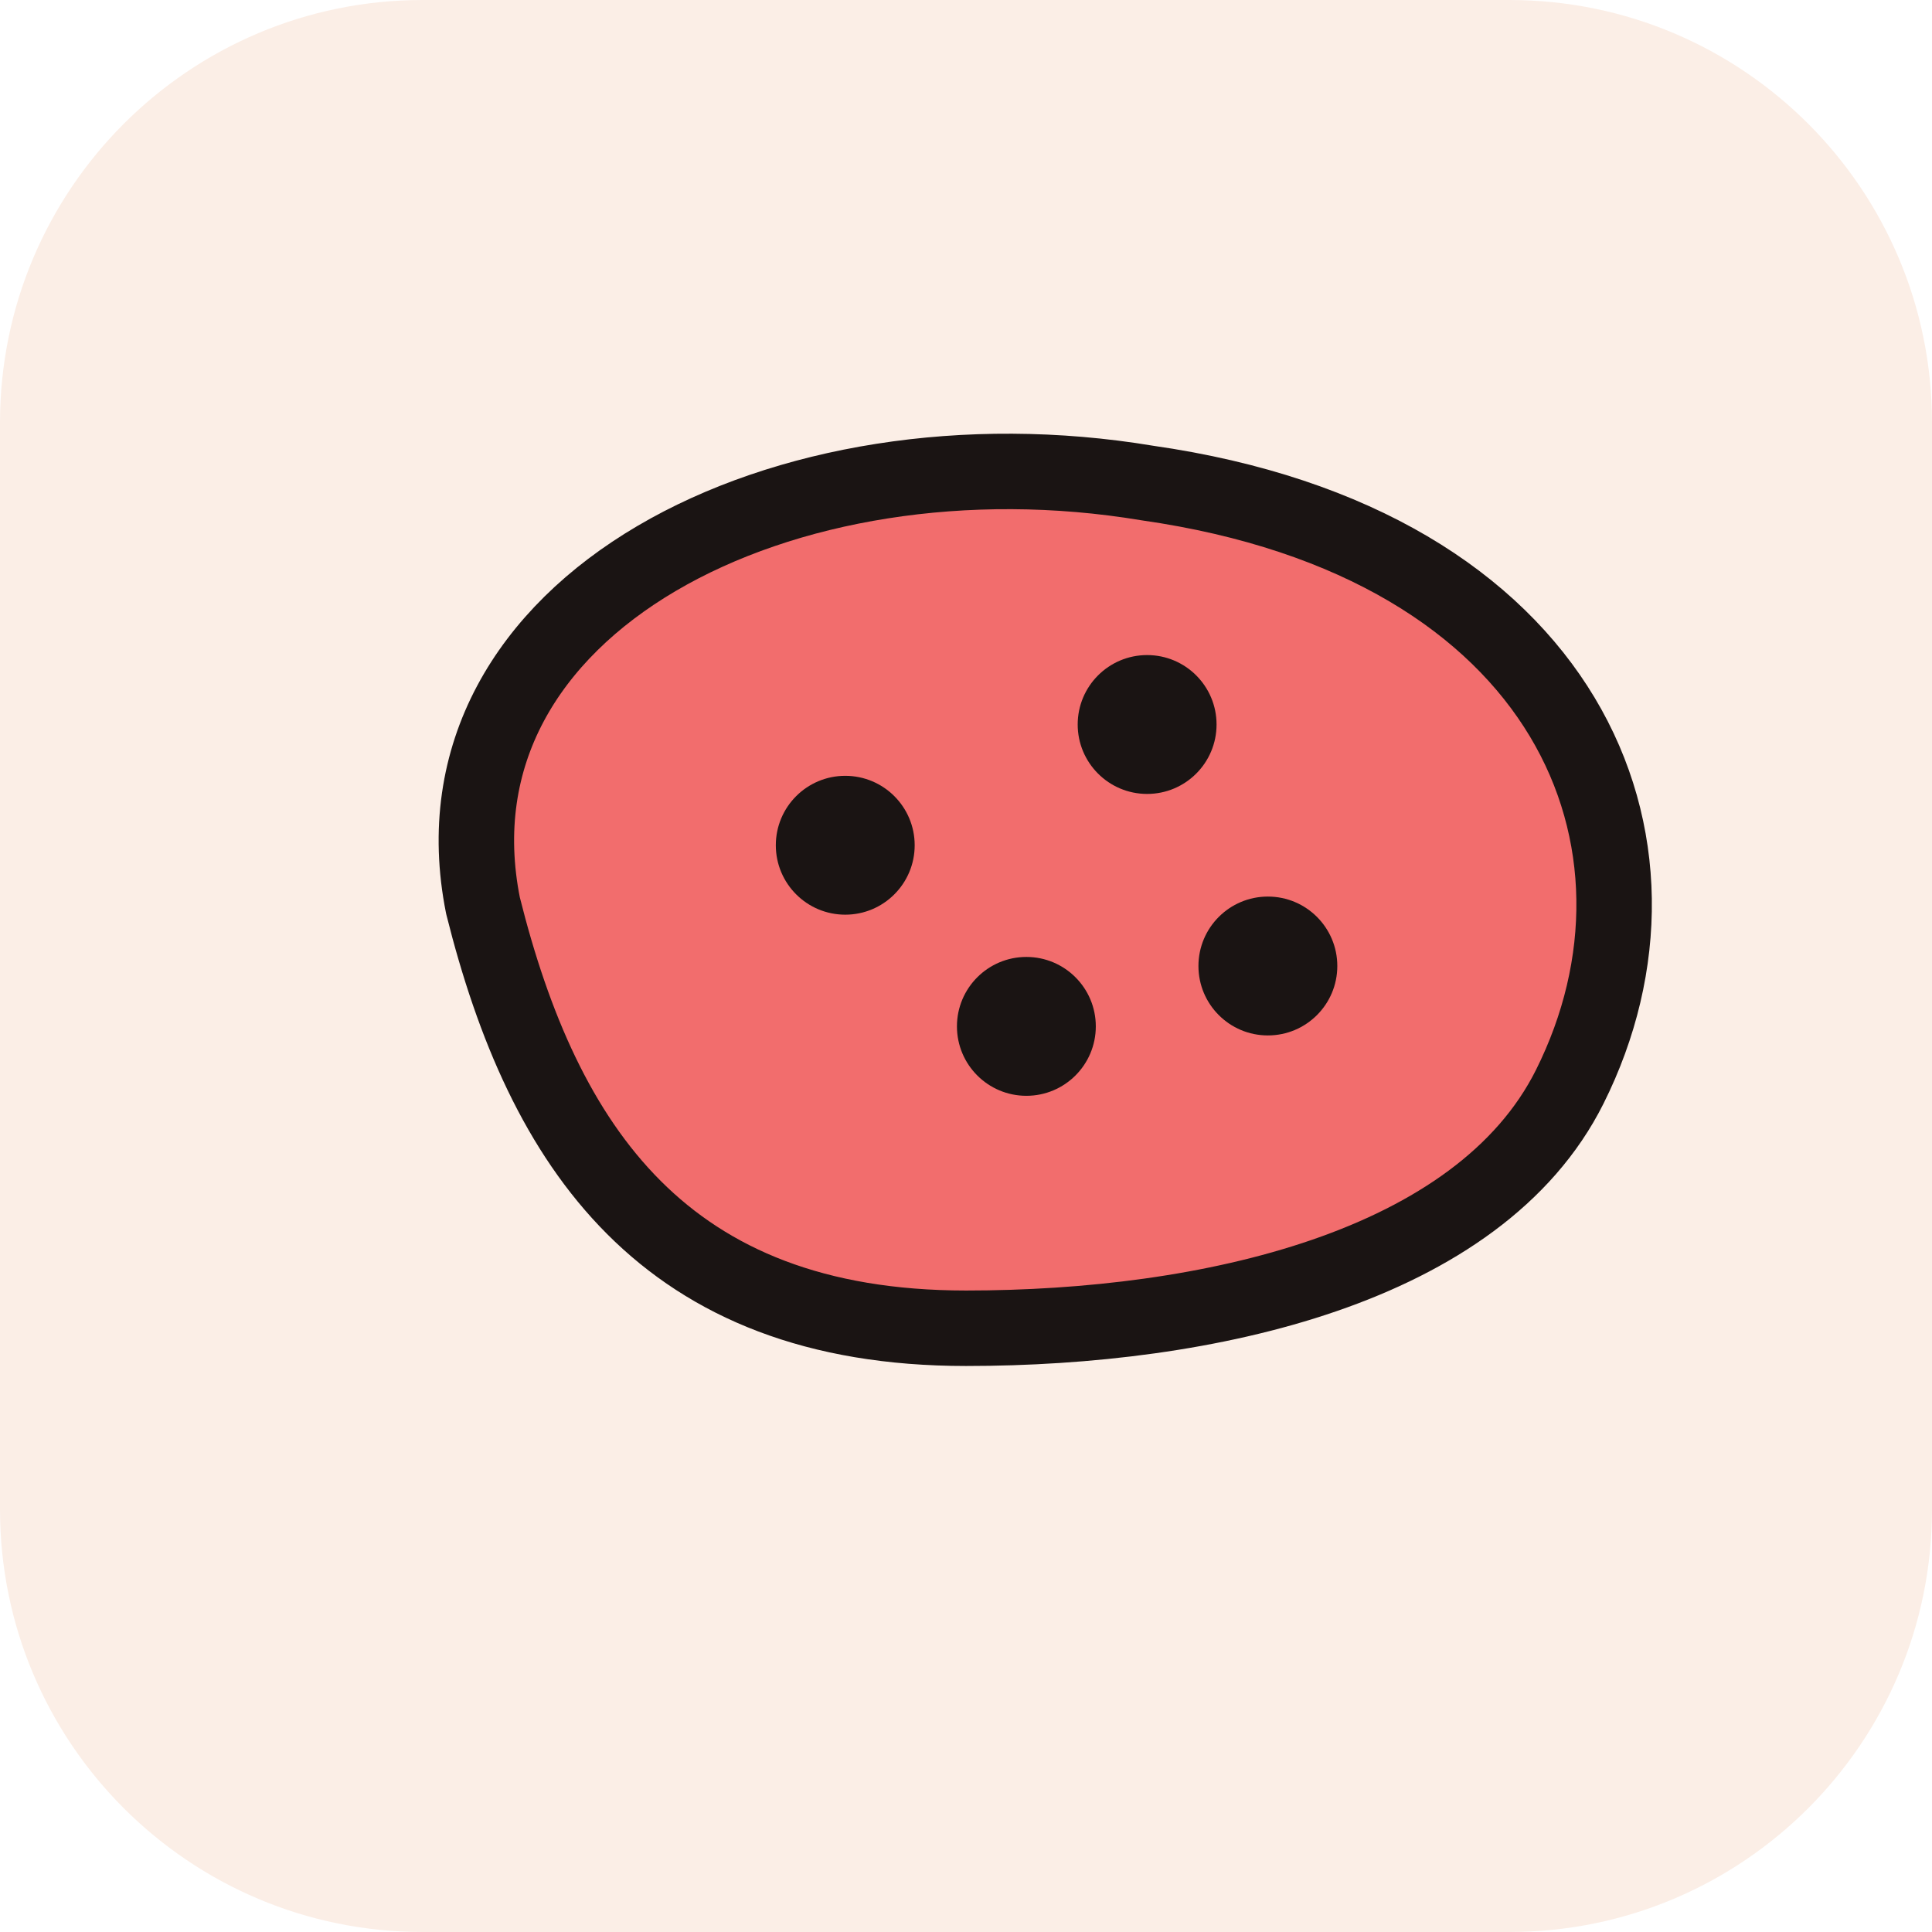
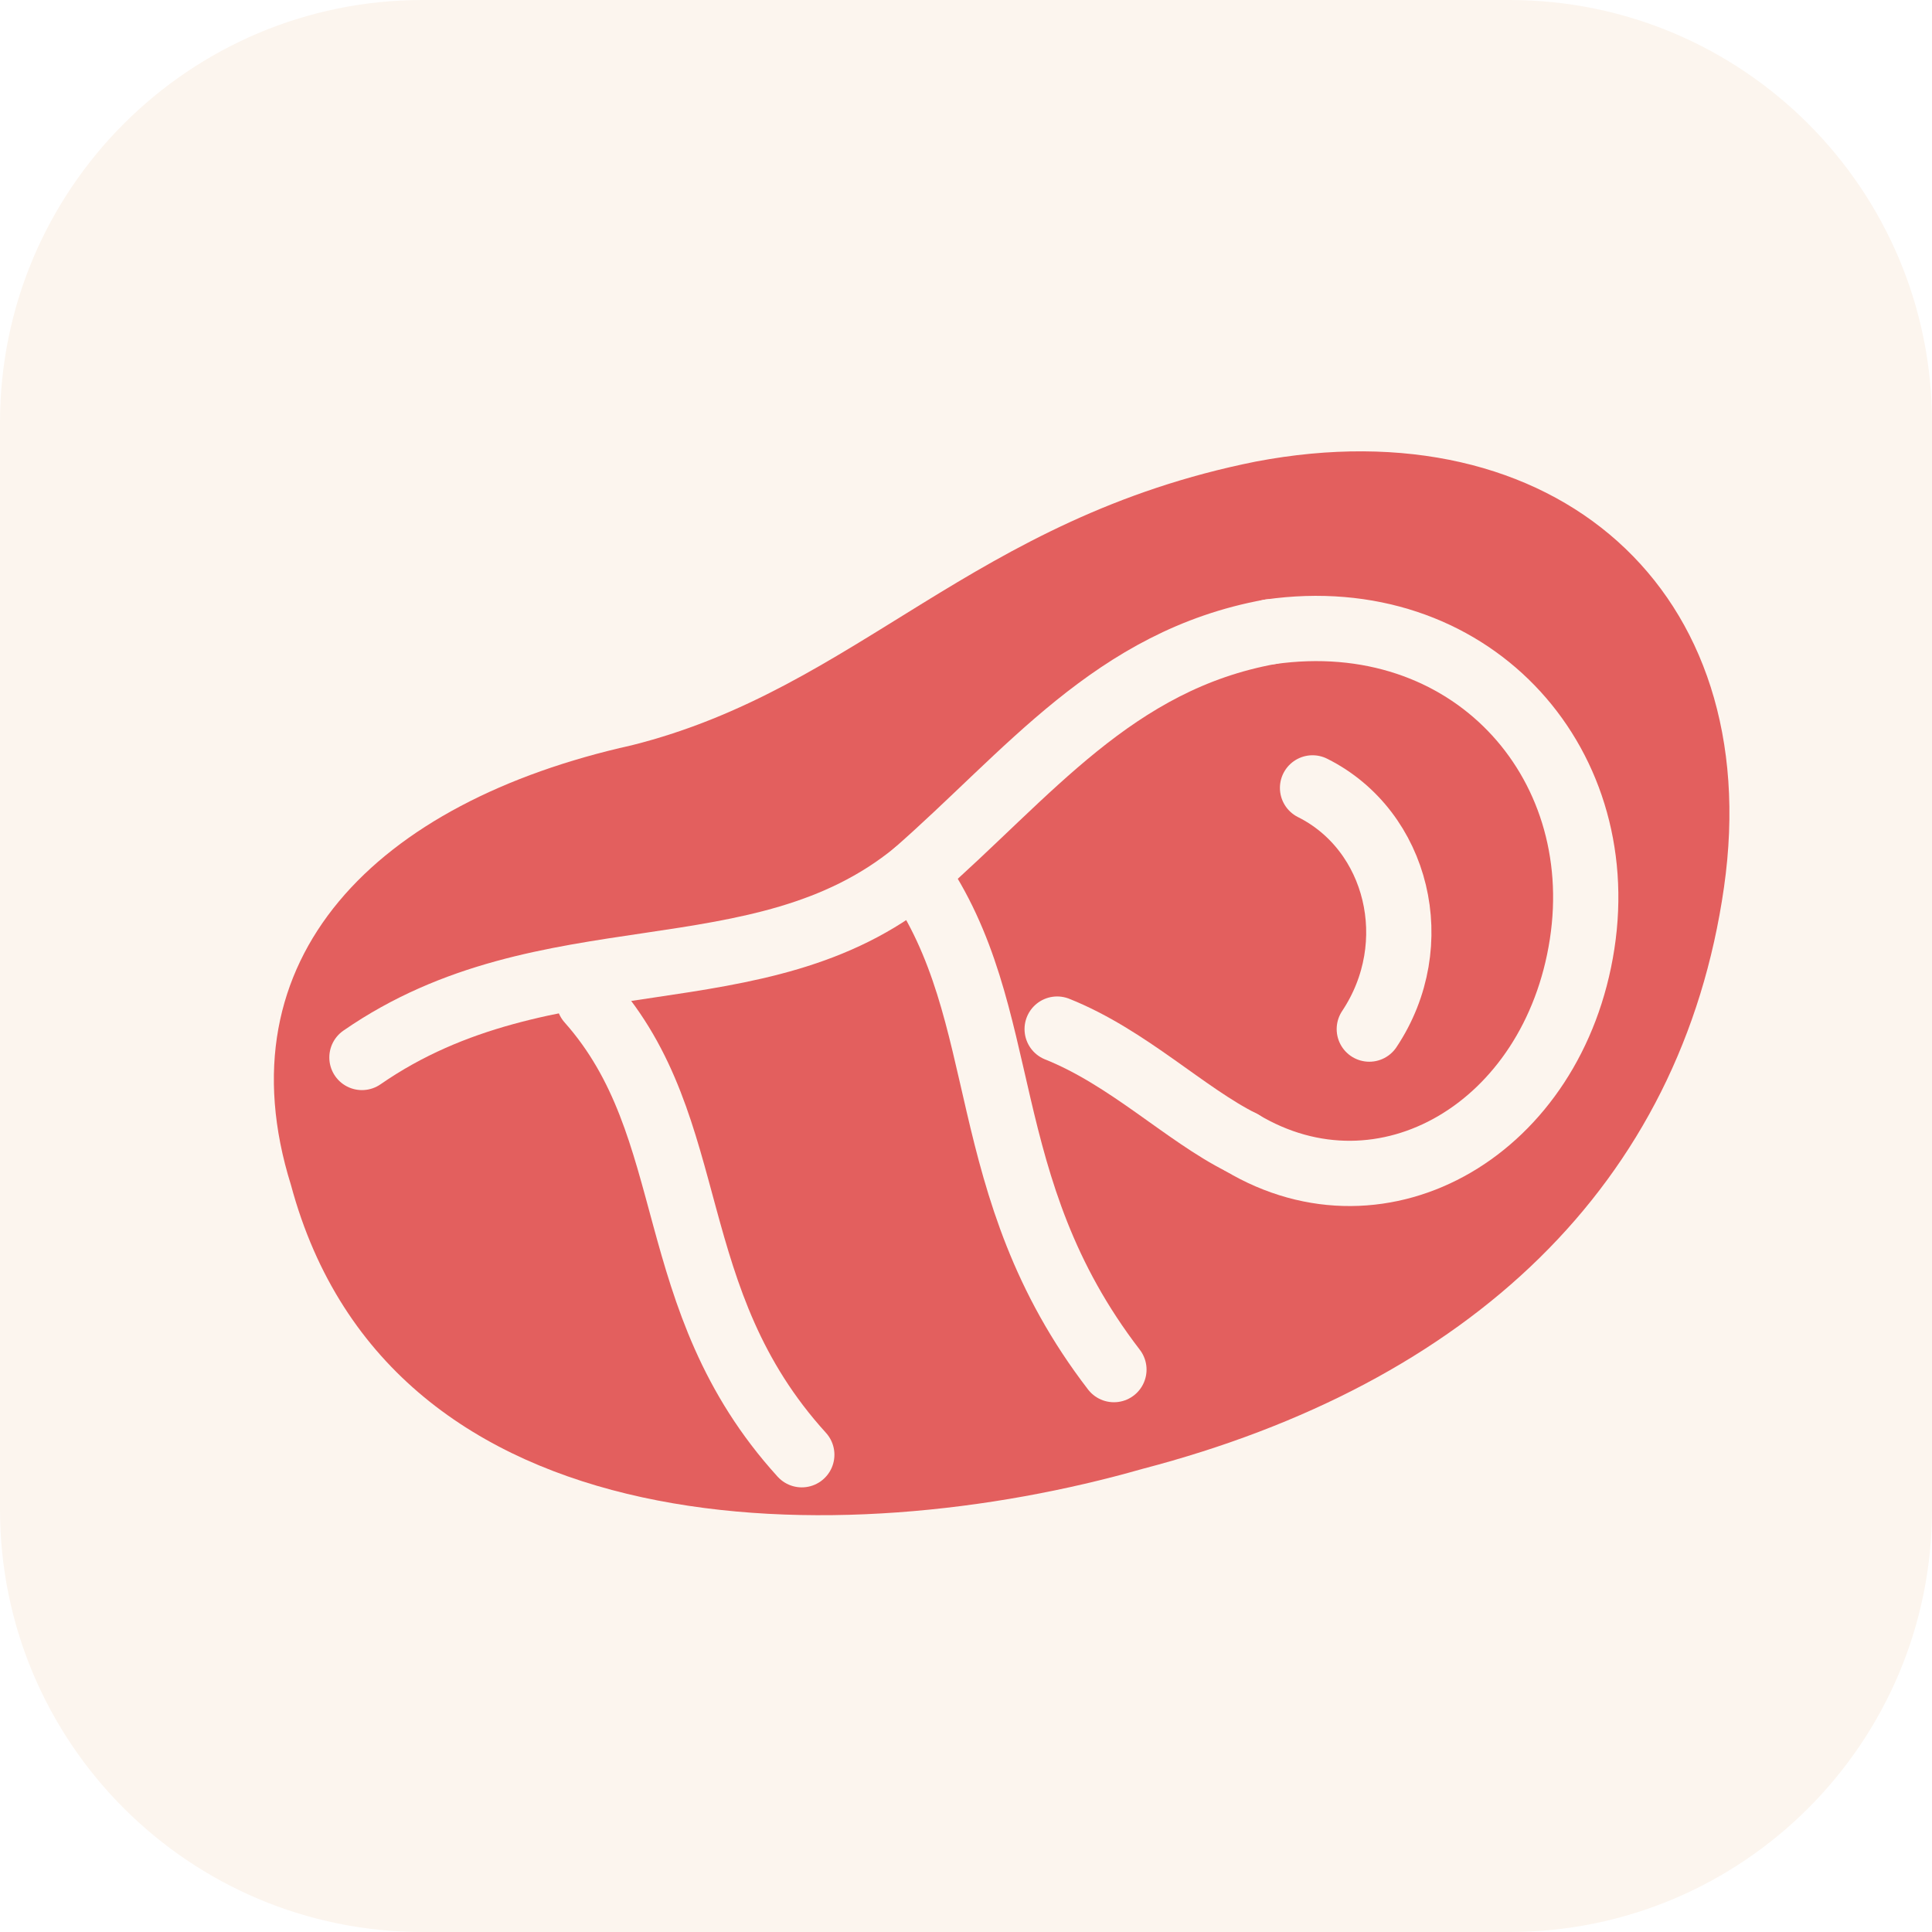
<svg xmlns="http://www.w3.org/2000/svg" viewBox="0 0 64 64" width="64" height="64">
-   <rect width="64" height="64" rx="14" fill="#fbeee6" />
-   <g transform="translate(8 12)">
-     <path d="M8 18 C6 8 18 2 30 4 C44 6 48 16 44 24 C41 30 32 32 24 32 C14 32 10 26 8 18 Z" fill="#f26d6d" stroke="#1a1413" stroke-width="2.5" stroke-linejoin="round" />
-     <circle cx="20" cy="16" r="2.3" fill="#1a1413" />
-     <circle cx="30" cy="12" r="2.3" fill="#1a1413" />
-     <circle cx="34" cy="20" r="2.3" fill="#1a1413" />
-     <circle cx="26" cy="22" r="2.3" fill="#1a1413" />
+   <rect width="64" height="64" rx="14" fill="#fcf5ee" />
+   <g transform="translate(4 12) scale(0.47)">
+     <path d="M12 58 C7 42 18 31 36 27 C52 23 60 11 80 7 C101 3 116 16 113 37 C110 58 95 72 72 78 C51 84 19 84 12 58 Z" fill="#e35f5e" />
+     <g fill="none" stroke="#fcf5ee" stroke-width="4.6" stroke-linecap="round" stroke-linejoin="round">
+       <path d="M17 49 C30 40 45 45 56 36 C64 29 70 21 81 19" />
+       <path d="M81 19 C95 17 105 28 103 41 C101 54 89 61 79 55" />
+       <path d="M84 30 C90 33 92 41 88 47" />
+       <path d="M56 36 C63 46 60 58 70 71" />
+       <path d="M33 45 C41 54 38 66 48 77" />
+       <path d="M66 47 C71 49 75 53 79 55" />
+     </g>
  </g>
</svg>
